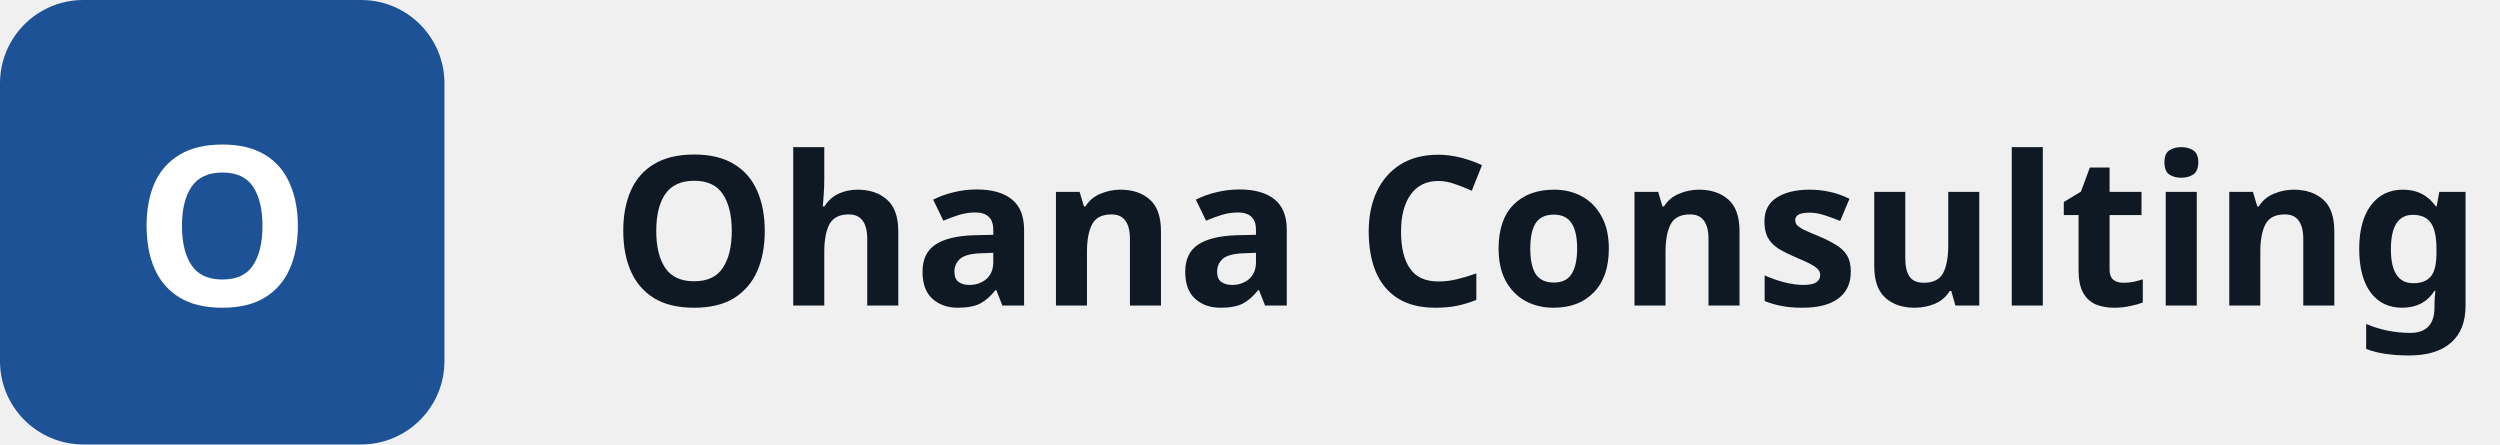
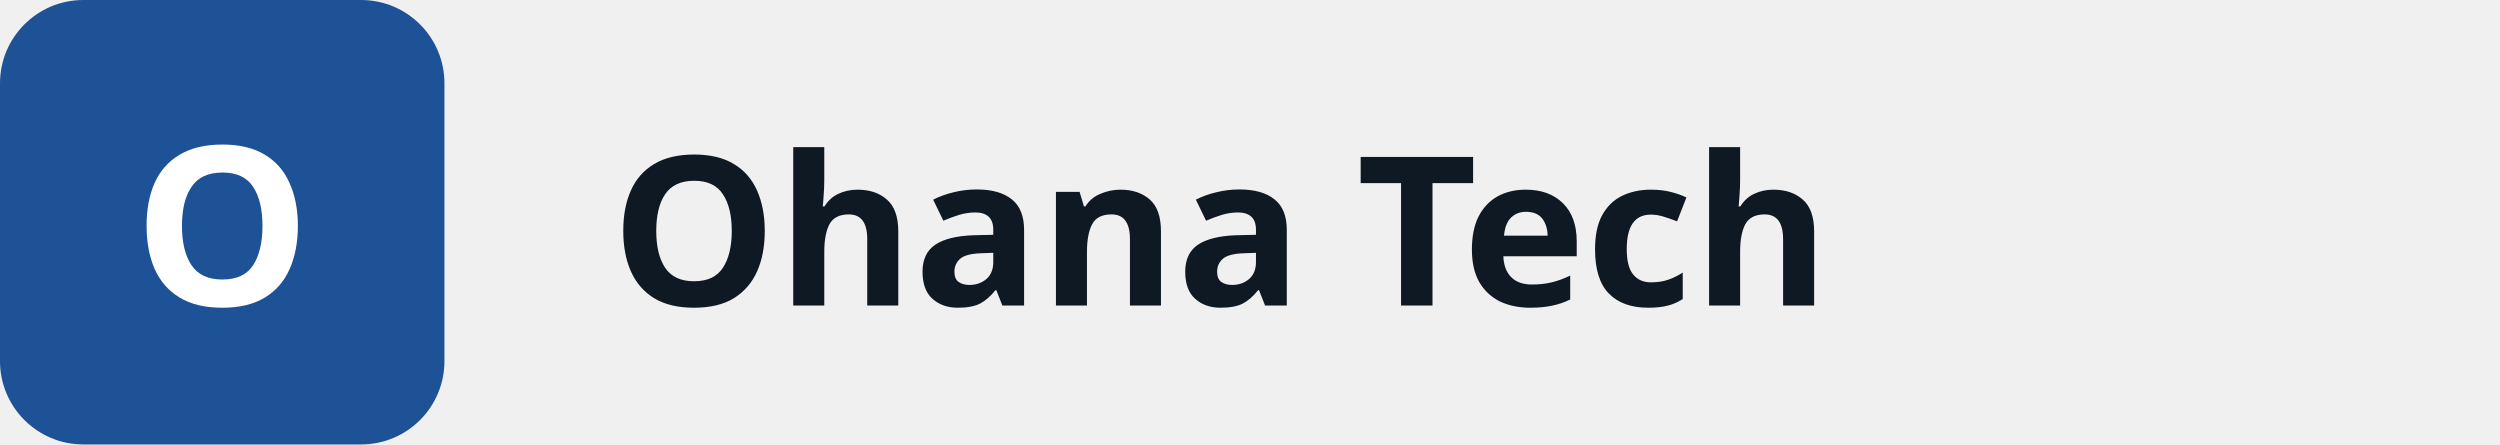
<svg xmlns="http://www.w3.org/2000/svg" viewBox="0 0 180 32" fill="none">
  <rect width="32" height="32" rx="6" fill="#1d5296" />
  <text x="16" y="22" font-family="system-ui, sans-serif" font-size="16" font-weight="700" fill="white" text-anchor="middle">O</text>
-   <text x="44" y="22" font-family="system-ui, sans-serif" font-size="15" font-weight="700" fill="#0f1923" text-anchor="start">Ohana Consulting</text>
+   <text x="44" y="22" font-family="system-ui, sans-serif" font-size="15" font-weight="700" fill="#0f1923" text-anchor="start">Ohana Tech</text>
</svg>
